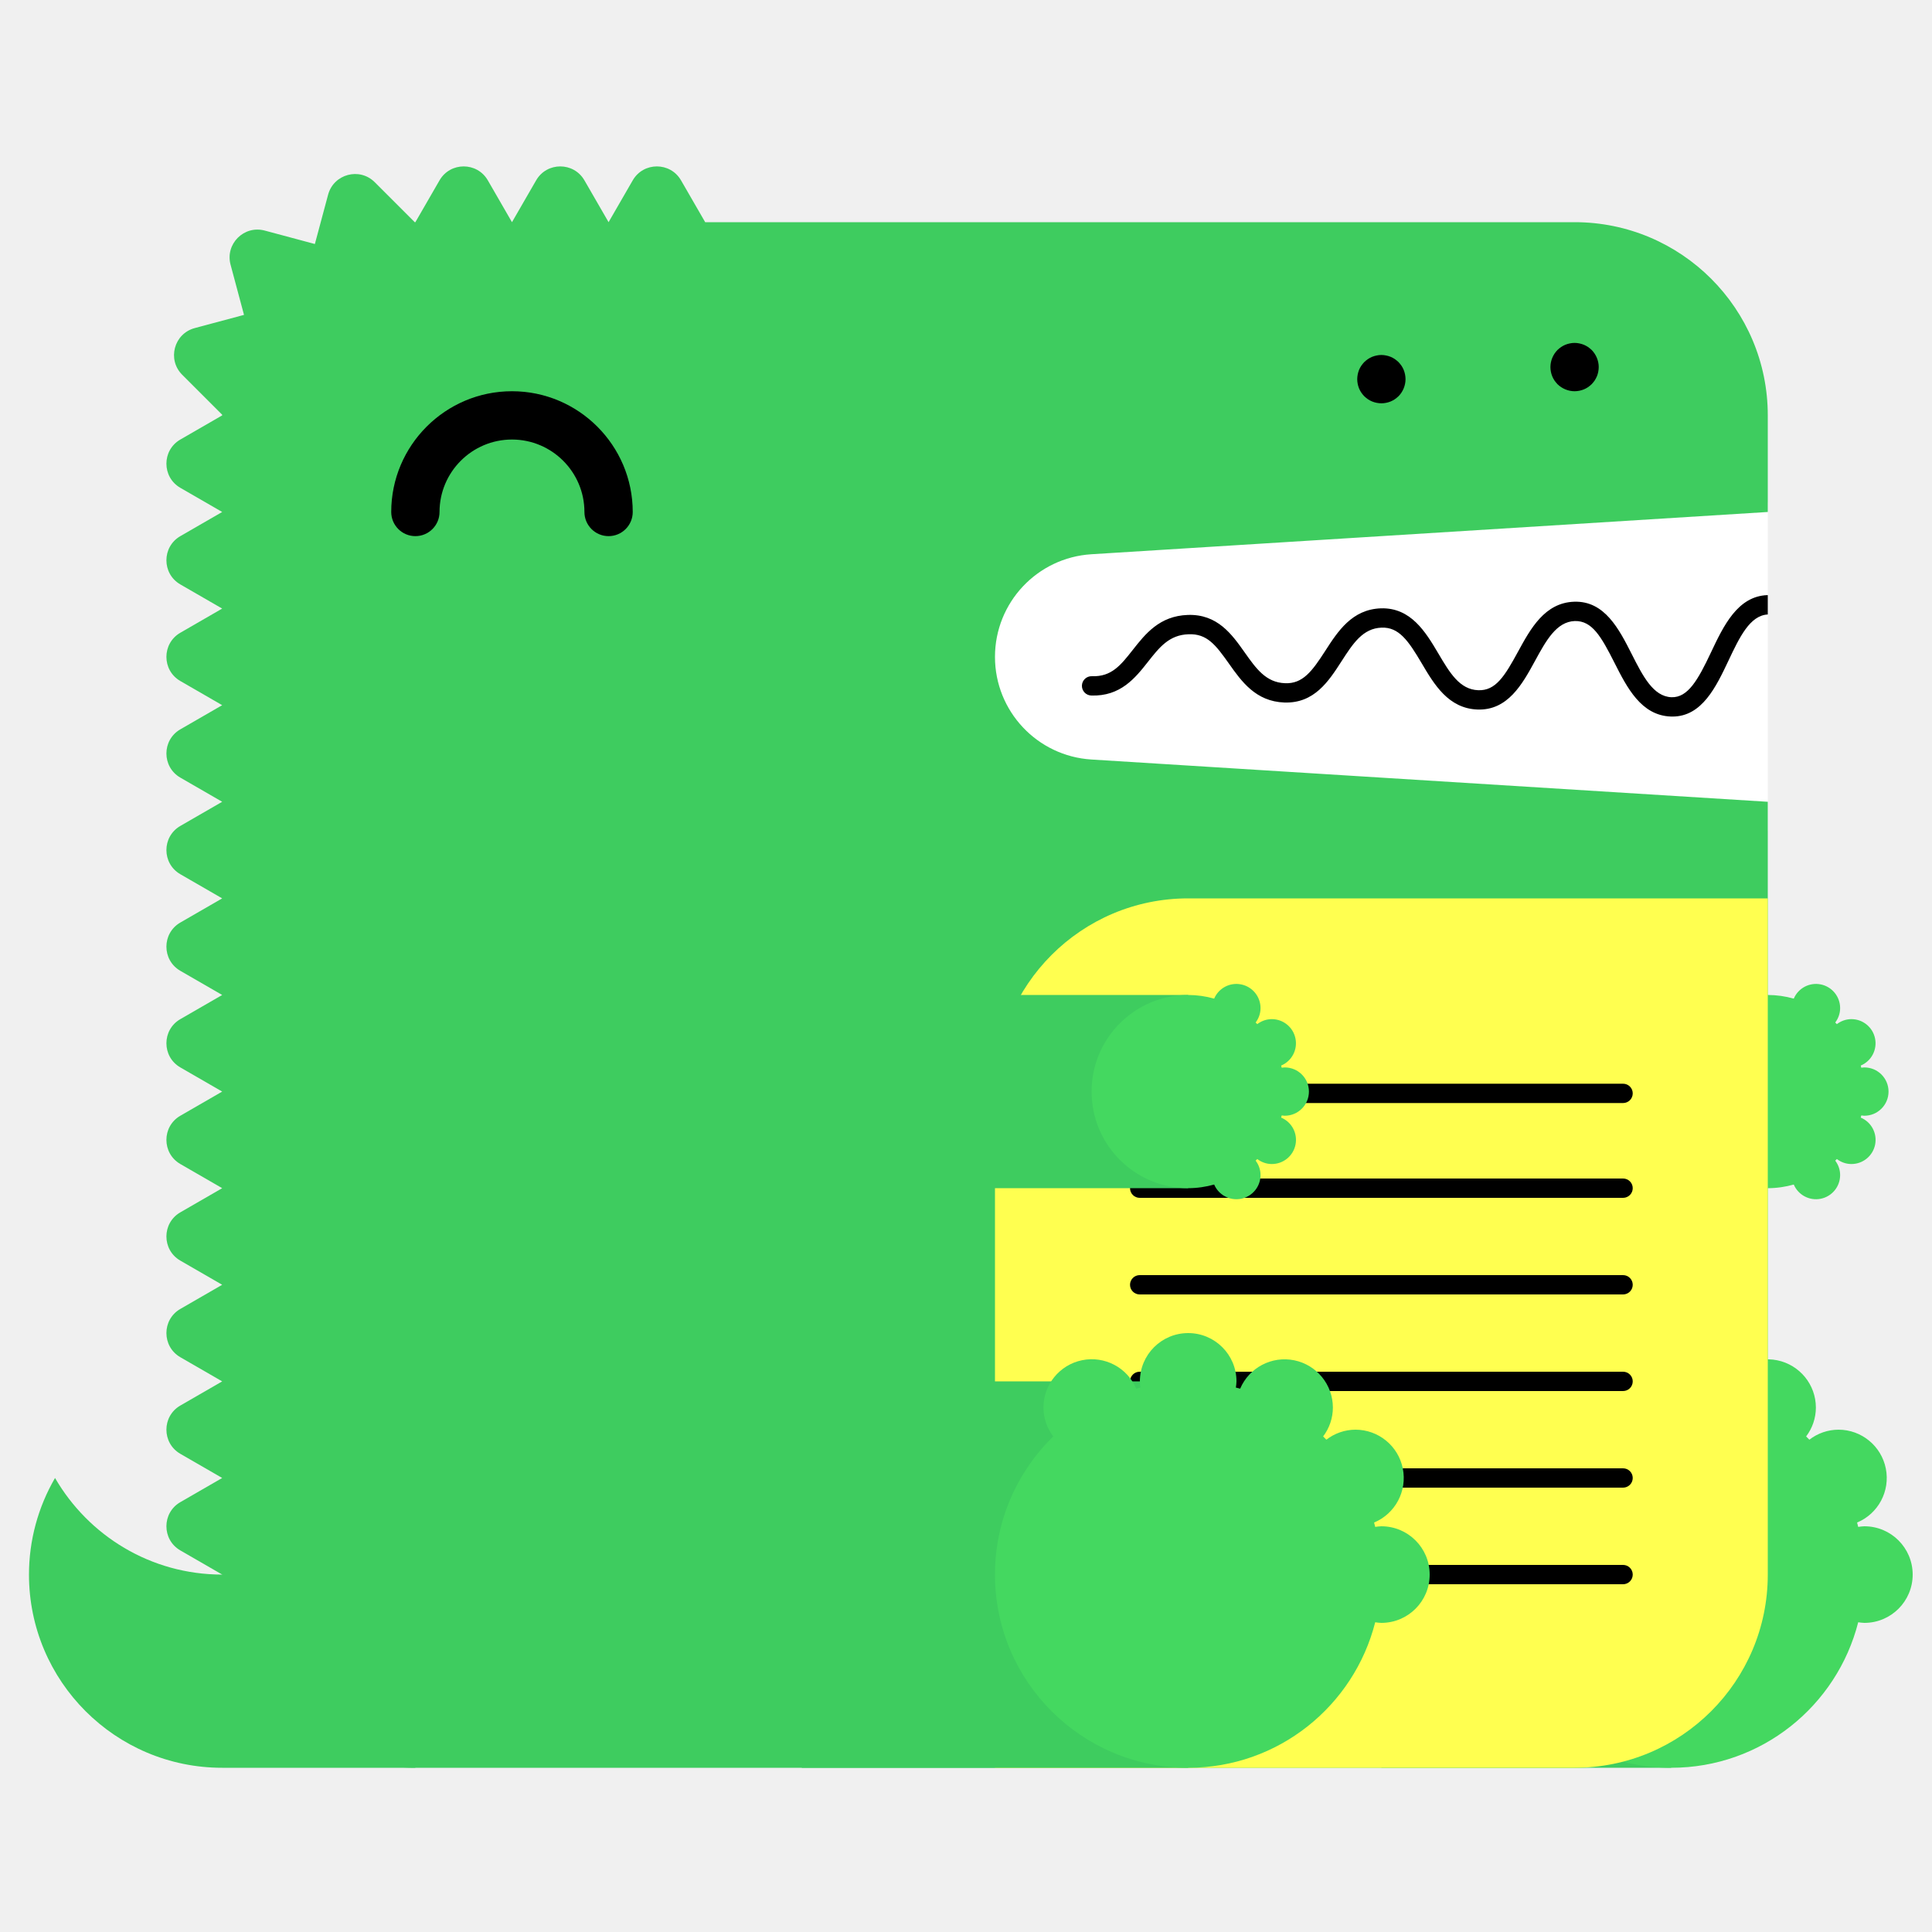
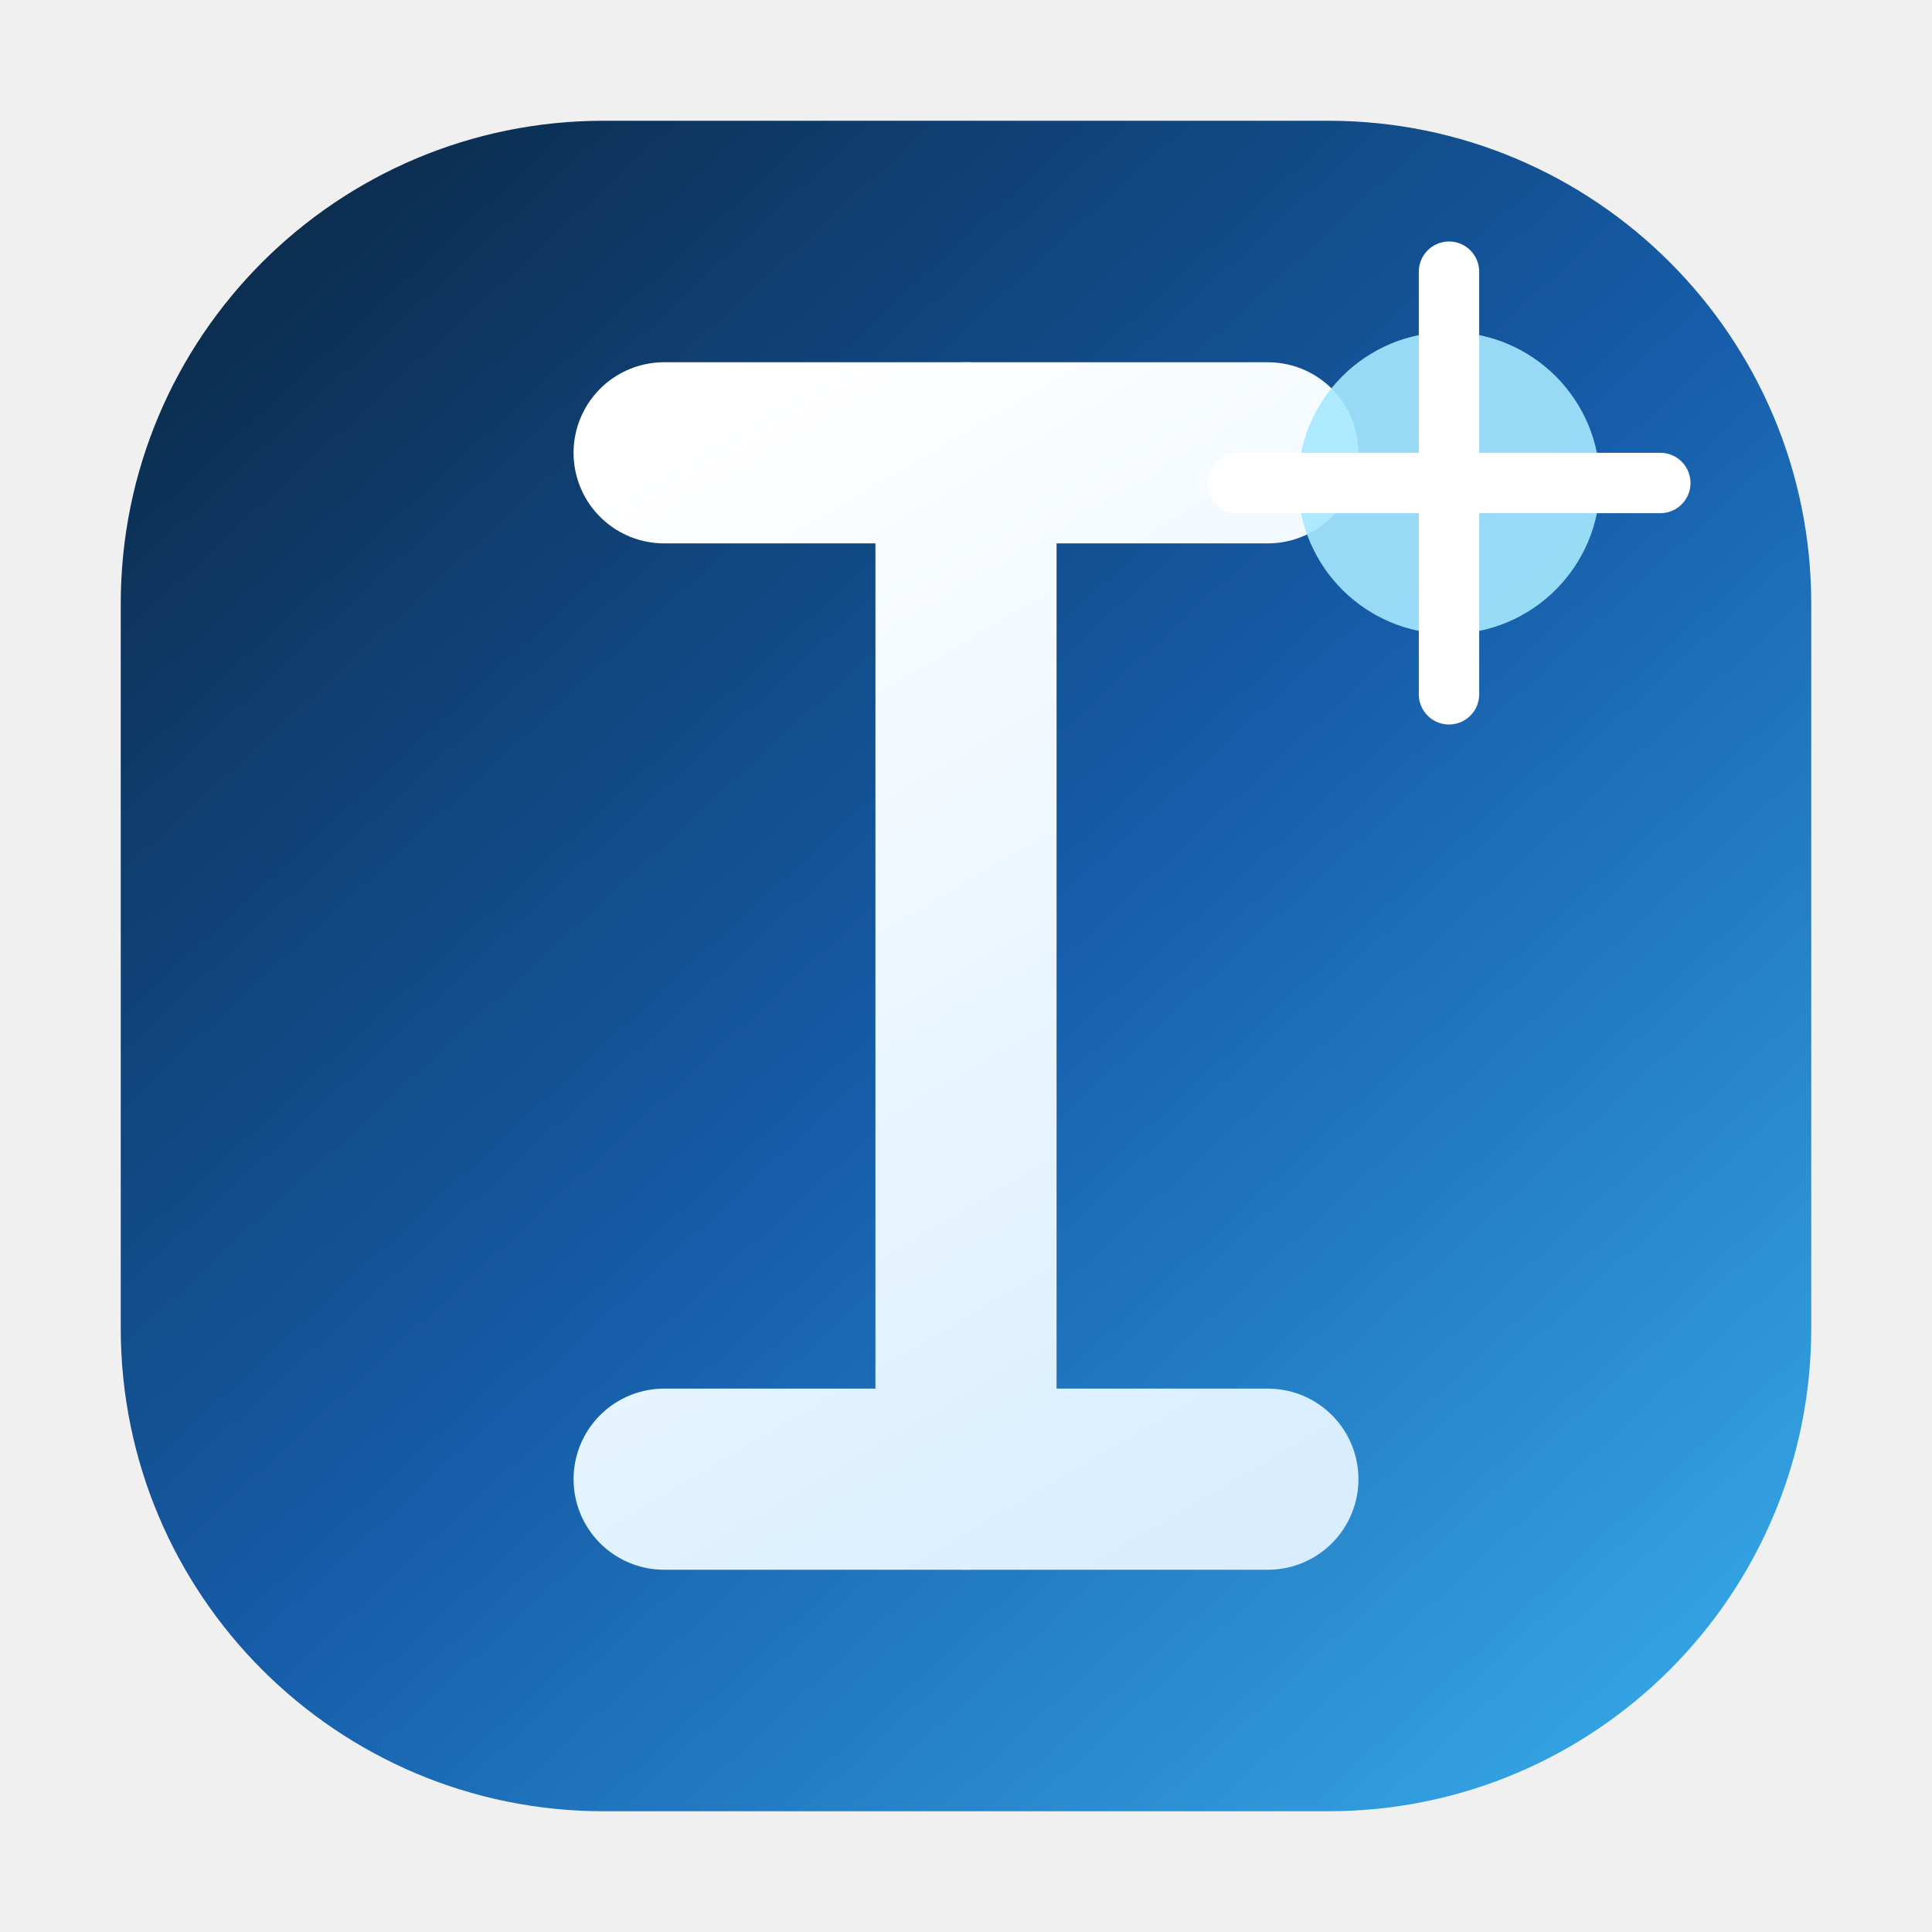
- <svg xmlns="http://www.w3.org/2000/svg" width="200" height="200" viewBox="0 0 200 200">
-   <g fill="none" fill-rule="evenodd">
-     <path fill="#FFF" d="M99 52h84v34H99z" />
-     <path d="M23 163c-7.398 0-13.843-4.027-17.303-10A19.886 19.886 0 0 0 3 163c0 11.046 8.954 20 20 20h20v-20H23z" fill="#3ECC5F" />
-     <path d="M112.98 57.376L183 53V43c0-11.046-8.954-20-20-20H73l-2.5-4.33c-1.112-1.925-3.889-1.925-5 0L63 23l-2.5-4.33c-1.111-1.925-3.889-1.925-5 0L53 23l-2.5-4.33c-1.111-1.925-3.889-1.925-5 0L43 23c-.022 0-.042.003-.065.003l-4.142-4.141c-1.57-1.571-4.252-.853-4.828 1.294l-1.369 5.104-5.192-1.392c-2.148-.575-4.111 1.389-3.535 3.536l1.39 5.193-5.102 1.367c-2.148.576-2.867 3.259-1.296 4.83l4.142 4.142c0 .021-.003.042-.003.064l-4.33 2.5c-1.925 1.111-1.925 3.889 0 5L23 53l-4.33 2.5c-1.925 1.111-1.925 3.889 0 5L23 63l-4.33 2.5c-1.925 1.111-1.925 3.889 0 5L23 73l-4.33 2.5c-1.925 1.111-1.925 3.889 0 5L23 83l-4.33 2.5c-1.925 1.111-1.925 3.889 0 5L23 93l-4.33 2.5c-1.925 1.111-1.925 3.889 0 5L23 103l-4.33 2.5c-1.925 1.111-1.925 3.889 0 5L23 113l-4.33 2.5c-1.925 1.111-1.925 3.889 0 5L23 123l-4.33 2.5c-1.925 1.111-1.925 3.889 0 5L23 133l-4.33 2.5c-1.925 1.111-1.925 3.889 0 5L23 143l-4.33 2.5c-1.925 1.111-1.925 3.889 0 5L23 153l-4.33 2.5c-1.925 1.111-1.925 3.889 0 5L23 163c0 11.046 8.954 20 20 20h120c11.046 0 20-8.954 20-20V83l-70.02-4.376A10.645 10.645 0 0 1 103 68c0-5.621 4.37-10.273 9.98-10.624" fill="#3ECC5F" />
-     <path fill="#3ECC5F" d="M143 183h30v-40h-30z" />
-     <path d="M193 158c-.219 0-.428.037-.639.064-.038-.15-.074-.301-.116-.451A5 5 0 0 0 190.32 148a4.96 4.96 0 0 0-3.016 1.036 26.531 26.531 0 0 0-.335-.336 4.955 4.955 0 0 0 1.011-2.987 5 5 0 0 0-9.599-1.959c-.148-.042-.297-.077-.445-.115.027-.211.064-.42.064-.639a5 5 0 0 0-5-5 5 5 0 0 0-5 5c0 .219.037.428.064.639-.148.038-.297.073-.445.115a4.998 4.998 0 0 0-9.599 1.959c0 1.125.384 2.151 1.011 2.987-3.717 3.632-6.031 8.693-6.031 14.3 0 11.046 8.954 20 20 20 9.339 0 17.16-6.41 19.361-15.064.211.027.42.064.639.064a5 5 0 0 0 5-5 5 5 0 0 0-5-5" fill="#44D860" />
-     <path fill="#3ECC5F" d="M153 123h30v-20h-30z" />
-     <path d="M193 115.5a2.5 2.5 0 1 0 0-5c-.109 0-.214.019-.319.032-.02-.075-.037-.15-.058-.225a2.501 2.501 0 0 0-.963-4.807c-.569 0-1.088.197-1.508.518a6.653 6.653 0 0 0-.168-.168c.314-.417.506-.931.506-1.494a2.5 2.5 0 0 0-4.8-.979A9.987 9.987 0 0 0 183 103c-5.522 0-10 4.478-10 10s4.478 10 10 10c.934 0 1.833-.138 2.69-.377a2.5 2.5 0 0 0 4.8-.979c0-.563-.192-1.077-.506-1.494.057-.055.113-.111.168-.168.42.321.939.518 1.508.518a2.5 2.5 0 0 0 .963-4.807c.021-.074.038-.15.058-.225.105.013.21.032.319.032" fill="#44D860" />
-     <path d="M63 55.5a2.5 2.5 0 0 1-2.5-2.5c0-4.136-3.364-7.5-7.5-7.5s-7.5 3.364-7.5 7.5a2.5 2.5 0 1 1-5 0c0-6.893 5.607-12.5 12.5-12.5S65.5 46.107 65.5 53a2.5 2.5 0 0 1-2.5 2.5" fill="#000" />
-     <path d="M103 183h60c11.046 0 20-8.954 20-20V93h-60c-11.046 0-20 8.954-20 20v70z" fill="#FFFF50" />
-     <path d="M168.02 124h-50.04a1 1 0 1 1 0-2h50.04a1 1 0 1 1 0 2m0 20h-50.04a1 1 0 1 1 0-2h50.04a1 1 0 1 1 0 2m0 20h-50.04a1 1 0 1 1 0-2h50.04a1 1 0 1 1 0 2m0-49.814h-50.04a1 1 0 1 1 0-2h50.04a1 1 0 1 1 0 2m0 19.814h-50.04a1 1 0 1 1 0-2h50.04a1 1 0 1 1 0 2m0 20h-50.04a1 1 0 1 1 0-2h50.04a1 1 0 1 1 0 2M183 61.611c-.012 0-.022-.006-.034-.005-3.09.105-4.552 3.196-5.842 5.923-1.346 2.85-2.387 4.703-4.093 4.647-1.889-.068-2.969-2.202-4.113-4.46-1.314-2.594-2.814-5.536-5.963-5.426-3.046.104-4.513 2.794-5.807 5.167-1.377 2.528-2.314 4.065-4.121 3.994-1.927-.07-2.951-1.805-4.136-3.813-1.321-2.236-2.848-4.75-5.936-4.664-2.994.103-4.465 2.385-5.763 4.4-1.373 2.13-2.335 3.428-4.165 3.351-1.973-.07-2.992-1.51-4.171-3.177-1.324-1.873-2.816-3.993-5.895-3.89-2.928.1-4.399 1.97-5.696 3.618-1.232 1.564-2.194 2.802-4.229 2.724a1 1 0 0 0-.072 2c3.017.101 4.545-1.8 5.872-3.487 1.177-1.496 2.193-2.787 4.193-2.855 1.926-.082 2.829 1.115 4.195 3.045 1.297 1.834 2.769 3.914 5.731 4.021 3.103.104 4.596-2.215 5.918-4.267 1.182-1.834 2.202-3.417 4.15-3.484 1.793-.067 2.769 1.35 4.145 3.681 1.297 2.197 2.766 4.686 5.787 4.796 3.125.108 4.634-2.62 5.949-5.035 1.139-2.088 2.214-4.06 4.119-4.126 1.793-.042 2.728 1.595 4.111 4.33 1.292 2.553 2.757 5.445 5.825 5.556l.169.003c3.064 0 4.518-3.075 5.805-5.794 1.139-2.41 2.217-4.68 4.067-4.773v-2z" fill="#000" />
-     <path fill="#3ECC5F" d="M83 183h40v-40H83z" />
-     <path d="M143 158c-.219 0-.428.037-.639.064-.038-.15-.074-.301-.116-.451A5 5 0 0 0 140.32 148a4.96 4.96 0 0 0-3.016 1.036 26.531 26.531 0 0 0-.335-.336 4.955 4.955 0 0 0 1.011-2.987 5 5 0 0 0-9.599-1.959c-.148-.042-.297-.077-.445-.115.027-.211.064-.42.064-.639a5 5 0 0 0-5-5 5 5 0 0 0-5 5c0 .219.037.428.064.639-.148.038-.297.073-.445.115a4.998 4.998 0 0 0-9.599 1.959c0 1.125.384 2.151 1.011 2.987-3.717 3.632-6.031 8.693-6.031 14.3 0 11.046 8.954 20 20 20 9.339 0 17.16-6.41 19.361-15.064.211.027.42.064.639.064a5 5 0 0 0 5-5 5 5 0 0 0-5-5" fill="#44D860" />
-     <path fill="#3ECC5F" d="M83 123h40v-20H83z" />
-     <path d="M133 115.5a2.5 2.5 0 1 0 0-5c-.109 0-.214.019-.319.032-.02-.075-.037-.15-.058-.225a2.501 2.501 0 0 0-.963-4.807c-.569 0-1.088.197-1.508.518a6.653 6.653 0 0 0-.168-.168c.314-.417.506-.931.506-1.494a2.5 2.5 0 0 0-4.8-.979A9.987 9.987 0 0 0 123 103c-5.522 0-10 4.478-10 10s4.478 10 10 10c.934 0 1.833-.138 2.69-.377a2.5 2.5 0 0 0 4.8-.979c0-.563-.192-1.077-.506-1.494.057-.055.113-.111.168-.168.42.321.939.518 1.508.518a2.5 2.5 0 0 0 .963-4.807c.021-.074.038-.15.058-.225.105.013.21.032.319.032" fill="#44D860" />
-     <path d="M143 41.75c-.16 0-.33-.02-.49-.05a2.52 2.52 0 0 1-.47-.14c-.15-.06-.29-.14-.431-.23-.13-.09-.259-.2-.38-.31-.109-.12-.219-.24-.309-.38s-.17-.28-.231-.43a2.619 2.619 0 0 1-.189-.96c0-.16.02-.33.05-.49.03-.16.08-.31.139-.47.061-.15.141-.29.231-.43.09-.13.2-.26.309-.38.121-.11.25-.22.38-.31.141-.09.281-.17.431-.23.149-.06.31-.11.47-.14.32-.07.65-.07.98 0 .159.03.32.08.47.14.149.06.29.14.43.23.13.09.259.2.38.31.11.12.22.25.31.38.09.14.17.28.23.43.06.16.11.31.14.47.029.16.05.33.05.49 0 .66-.271 1.31-.73 1.77-.121.11-.25.22-.38.31-.14.09-.281.17-.43.23a2.565 2.565 0 0 1-.96.19m20-1.25c-.66 0-1.3-.27-1.771-.73a3.802 3.802 0 0 1-.309-.38c-.09-.14-.17-.28-.231-.43a2.619 2.619 0 0 1-.189-.96c0-.66.27-1.3.729-1.77.121-.11.25-.22.38-.31.141-.09.281-.17.431-.23.149-.06.31-.11.47-.14.32-.07.66-.07.98 0 .159.03.32.08.47.14.149.06.29.14.43.23.13.09.259.2.38.31.459.47.73 1.11.73 1.77 0 .16-.021.33-.05.49-.03.16-.08.32-.14.47-.07.15-.14.29-.23.43-.09.13-.2.26-.31.38-.121.11-.25.22-.38.31-.14.09-.281.17-.43.23a2.565 2.565 0 0 1-.96.19" fill="#000" />
-   </g>
+ <svg xmlns="http://www.w3.org/2000/svg" width="64" height="64" viewBox="0 0 64 64" role="img" aria-labelledby="ideonLogoTitle ideonLogoDesc">
+   <defs>
+     <linearGradient id="ideonBg" x1="8" y1="6" x2="56" y2="58" gradientUnits="userSpaceOnUse">
+       <stop offset="0" stop-color="#0B2A4A" />
+       <stop offset="0.52" stop-color="#165DAA" />
+       <stop offset="1" stop-color="#36A7E6" />
+     </linearGradient>
+     <linearGradient id="ideonStroke" x1="22" y1="15" x2="42" y2="49" gradientUnits="userSpaceOnUse">
+       <stop offset="0" stop-color="#FFFFFF" />
+       <stop offset="1" stop-color="#D8EEFF" />
+     </linearGradient>
+   </defs>
+   <rect x="4" y="4" width="56" height="56" rx="16" fill="url(#ideonBg)" />
+   <path d="M22 15h20" stroke="url(#ideonStroke)" stroke-width="6" stroke-linecap="round" />
+   <path d="M32 15v34" stroke="url(#ideonStroke)" stroke-width="6" stroke-linecap="round" />
+   <path d="M22 49h20" stroke="url(#ideonStroke)" stroke-width="6" stroke-linecap="round" />
+   <circle cx="48" cy="16" r="5" fill="#A7E8FF" fill-opacity="0.9" />
+   <path d="M48 9v14M41 16h14" stroke="#FFFFFF" stroke-width="2" stroke-linecap="round" />
</svg>
